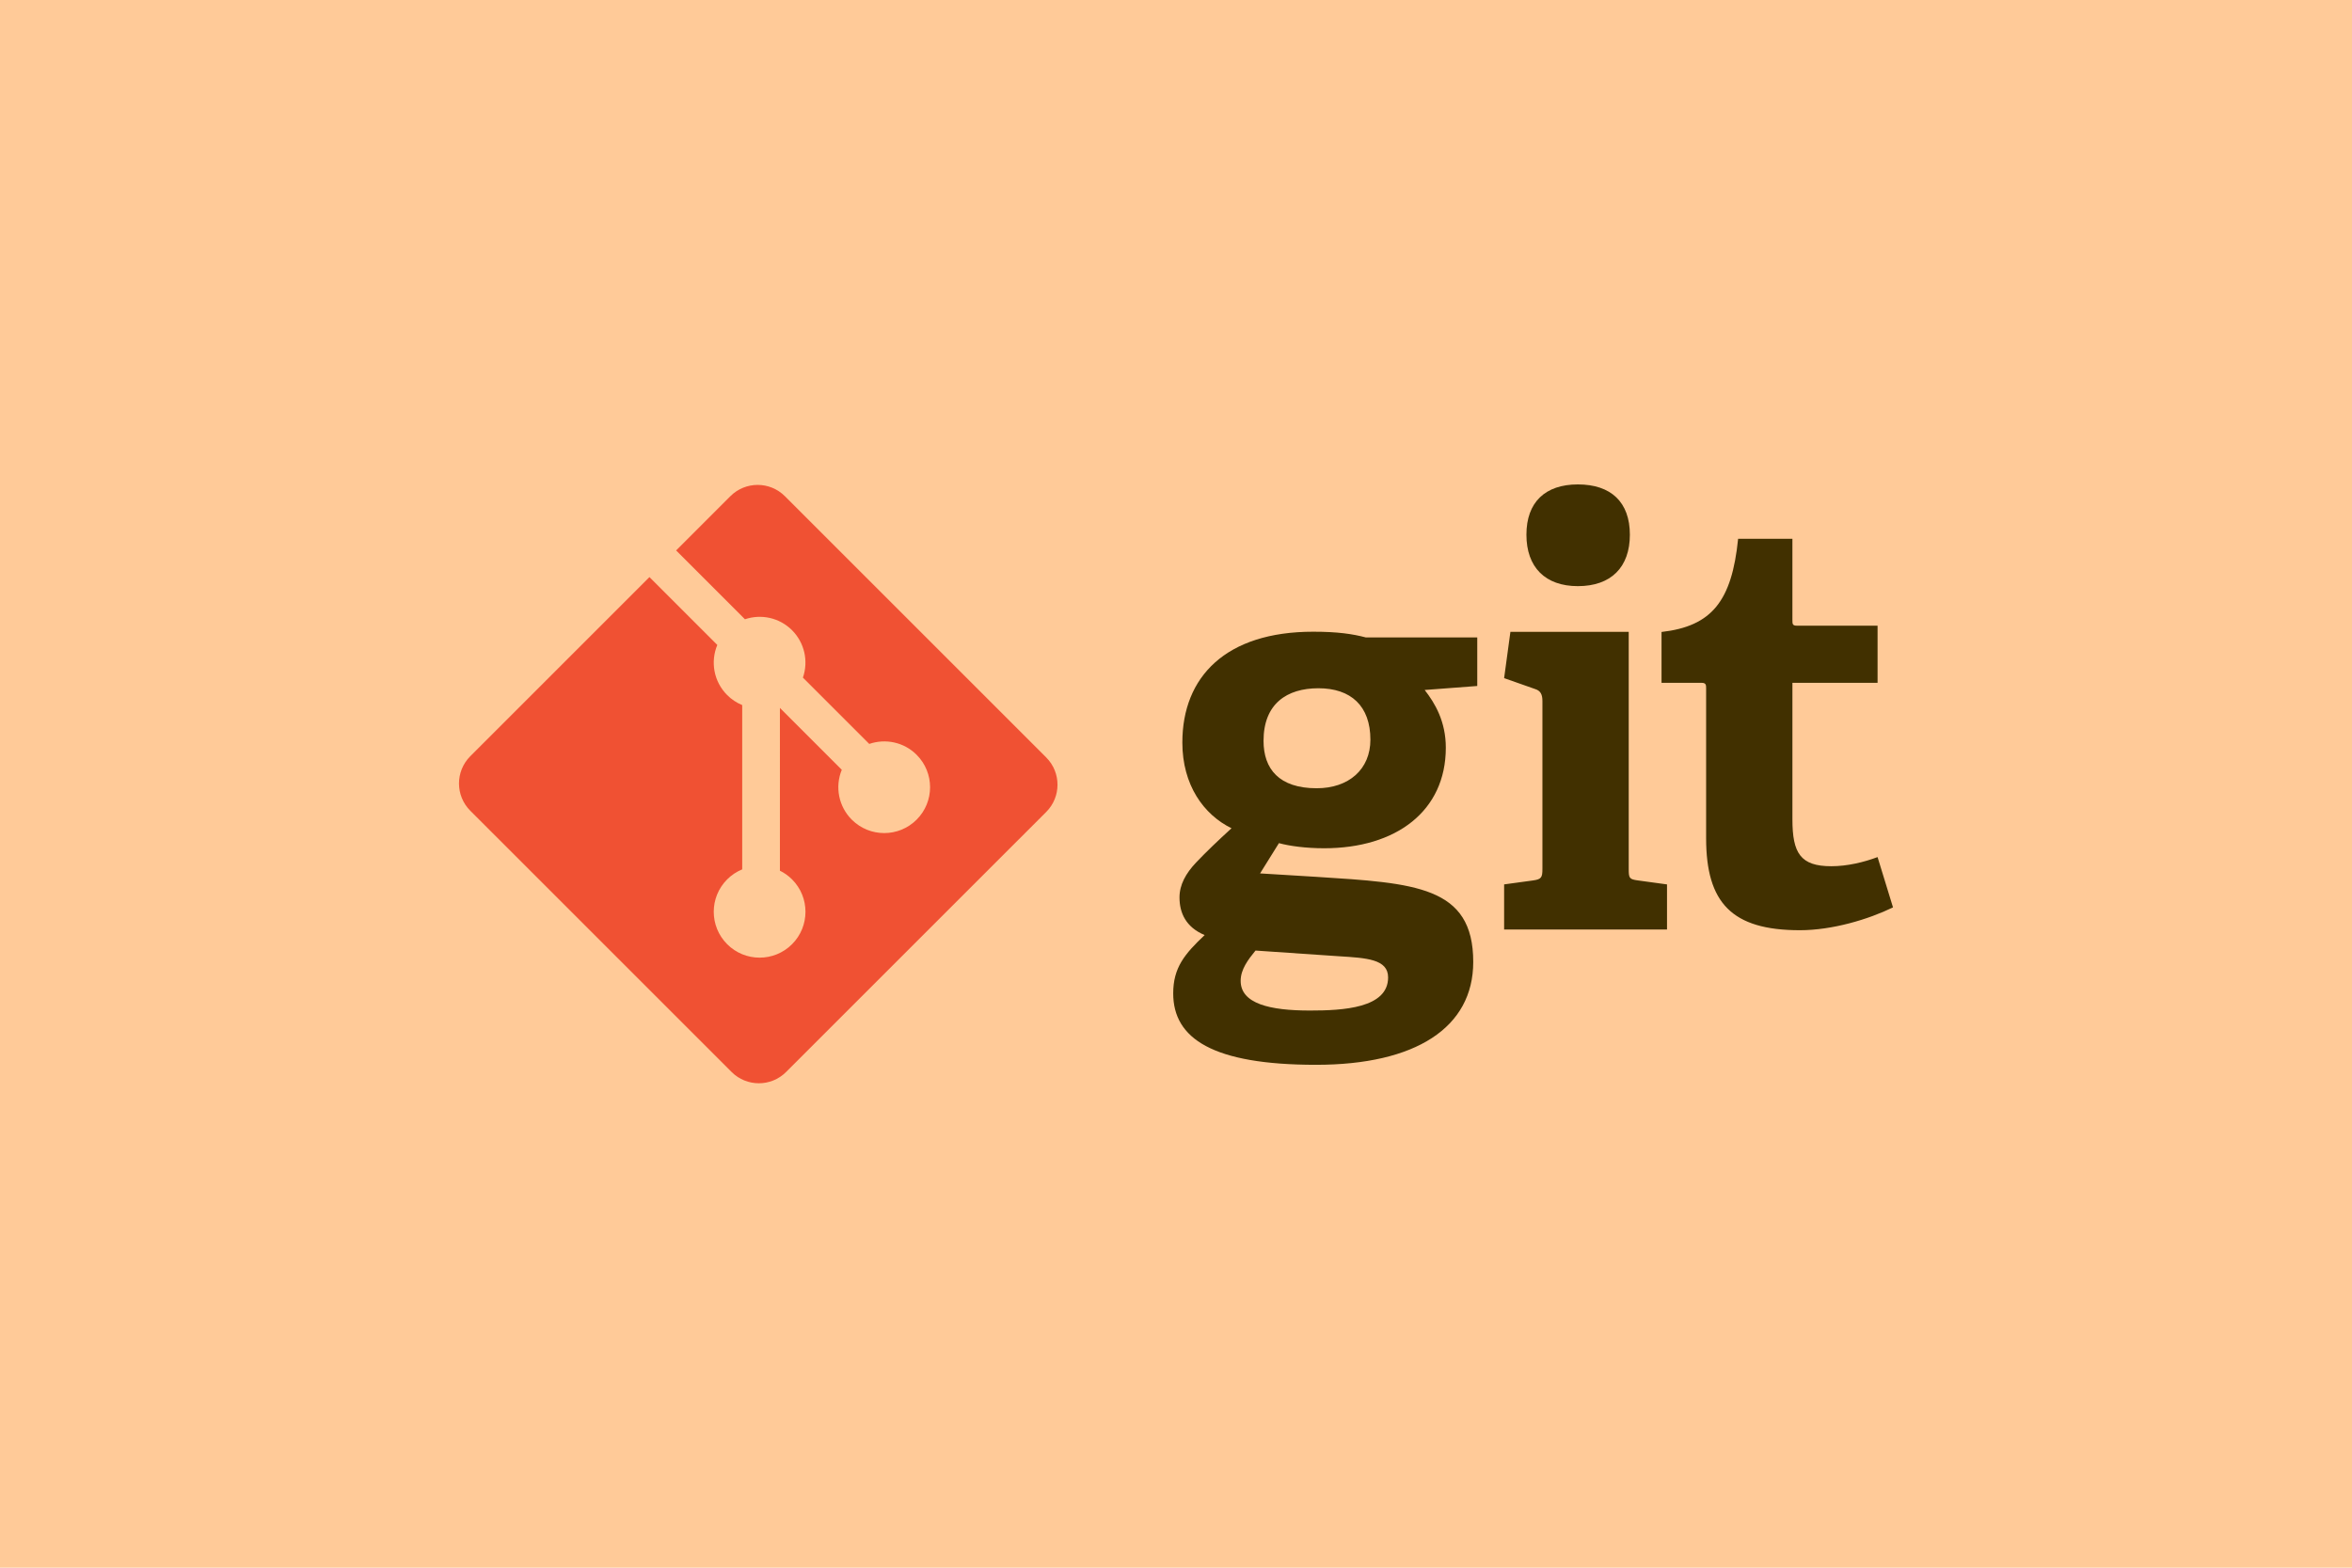
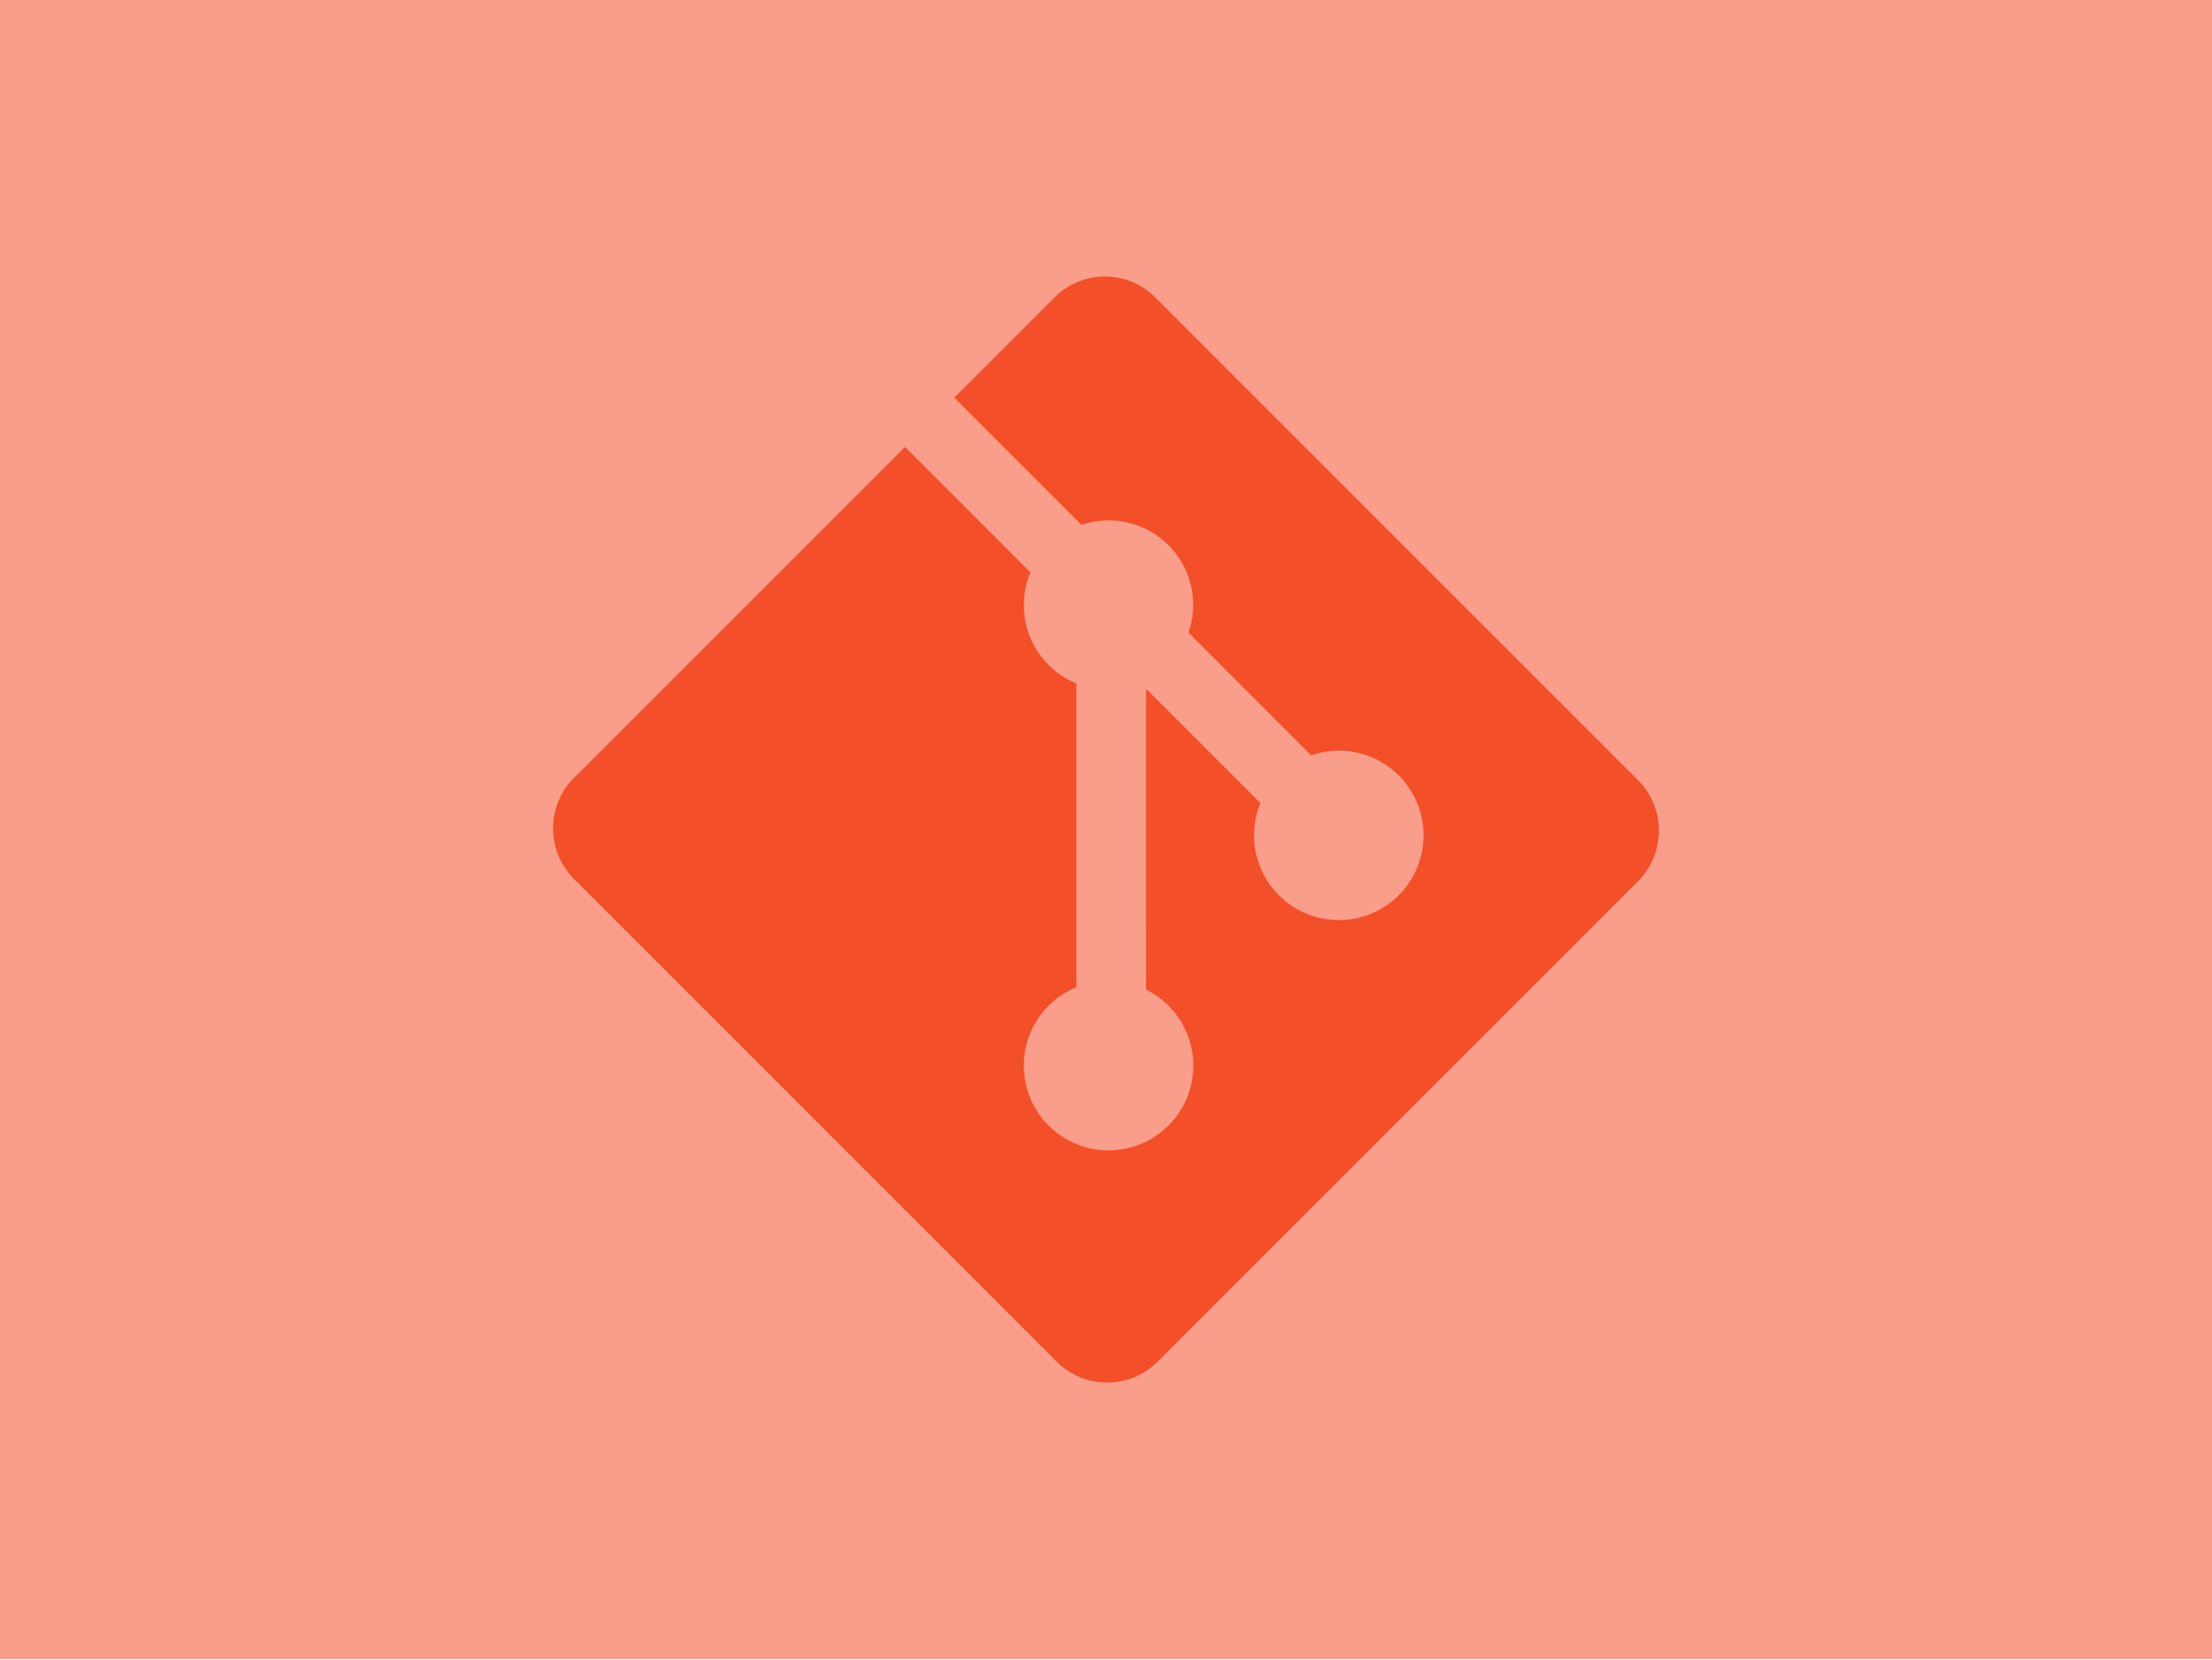
- <svg xmlns="http://www.w3.org/2000/svg" xml:space="preserve" style="fill-rule:evenodd;clip-rule:evenodd;stroke-linejoin:round;stroke-miterlimit:2" viewBox="0 0 2400 1600">
-   <path d="M0 0h2400v1600H0z" style="fill:#ffca98" />
-   <path d="M163.59 38.806c-5.985 0-10.442 2.939-10.442 10.012 0 5.329 2.938 9.028 10.12 9.028 6.088 0 10.222-3.587 10.222-9.248 0-6.416-3.7-9.792-9.9-9.792m-11.97 49.94c-1.416 1.738-2.827 3.585-2.827 5.765 0 4.348 5.545 5.656 13.162 5.656 6.31 0 14.905-.441 14.905-6.308 0-3.487-4.135-3.703-9.36-4.03zm32.201-49.611c1.955 2.503 4.025 5.985 4.025 10.989 0 12.075-9.465 19.146-23.169 19.146-3.485 0-6.64-.434-8.596-.977l-3.591 5.765 10.66.651c18.822 1.199 29.915 1.744 29.915 16.208 0 12.514-10.985 19.581-29.915 19.581-19.69 0-27.196-5.005-27.196-13.598 0-4.898 2.176-7.503 5.983-11.098-3.591-1.518-4.786-4.236-4.786-7.175 0-2.395 1.195-4.57 3.156-6.638 1.958-2.065 4.133-4.135 6.744-6.528-5.33-2.61-9.356-8.267-9.356-16.319 0-12.509 8.269-21.1 24.91-21.1 4.679 0 7.509.431 10.011 1.088h21.215v9.244zm29.159-19.77c-6.202 0-9.791-3.593-9.791-9.796 0-6.196 3.589-9.571 9.791-9.571 6.31 0 9.9 3.375 9.9 9.571 0 6.203-3.59 9.796-9.9 9.796m-14.036 65.376v-8.59l5.55-.759c1.524-.221 1.74-.545 1.74-2.18V41.23c0-1.195-.325-1.959-1.416-2.283l-5.874-2.069 1.196-8.809h22.521v45.144c0 1.744.105 1.96 1.741 2.181l5.549.759v8.59zm74.026-4.216c-4.68 2.282-11.532 4.349-17.736 4.349-12.945 0-17.839-5.217-17.839-17.515v-28.5c0-.651 0-1.088-.874-1.088h-7.614V28.09c9.577-1.091 13.381-5.878 14.578-17.736h10.336v15.453c0 .759 0 1.088.872 1.088h15.338v10.877h-16.209v25.999c0 6.419 1.525 8.919 7.396 8.919 3.05 0 6.201-.759 8.812-1.739z" style="fill:#413000;fill-rule:nonzero" transform="translate(468.355 494.413)scale(5.36062)" />
-   <path d="M111.78 51.977 62.035 2.238a7.335 7.335 0 0 0-10.374 0l-10.329 10.33L54.434 25.67c3.046-1.028 6.537-.339 8.964 2.089a8.72 8.72 0 0 1 2.07 9.019l12.628 12.628c3.055-1.053 6.58-.373 9.019 2.071a8.726 8.726 0 0 1 0 12.345 8.73 8.73 0 0 1-12.349 0 8.73 8.73 0 0 1-1.9-9.494L61.089 42.551l-.001 30.991a8.8 8.8 0 0 1 2.309 1.651c3.41 3.409 3.41 8.933 0 12.348-3.41 3.409-8.938 3.409-12.345 0-3.41-3.415-3.41-8.939 0-12.348a8.7 8.7 0 0 1 2.859-1.905V42.009a8.6 8.6 0 0 1-2.859-1.905c-2.583-2.581-3.205-6.372-1.881-9.544L36.255 17.642 2.149 51.747a7.34 7.34 0 0 0 0 10.378l49.742 49.739a7.337 7.337 0 0 0 10.376 0l49.512-49.504a7.34 7.34 0 0 0 0-10.379" style="fill:#f05133;fill-rule:nonzero" transform="translate(468.355 494.413)scale(5.36062)" />
+ <svg xmlns="http://www.w3.org/2000/svg" width="100%" height="100%" viewBox="0 0 1200 900" version="1.1" xml:space="preserve" style="fill-rule:evenodd;clip-rule:evenodd;stroke-linejoin:round;stroke-miterlimit:2;">
+   <rect x="0" y="0" width="1200" height="900" style="fill:rgb(249,158,138);" />
+   <g transform="matrix(4.75308,0,0,4.75308,295.8,145.801)">
+     <path d="M124.737,58.378L69.621,3.264C66.449,0.09 61.301,0.09 58.124,3.264L46.68,14.71L61.198,29.228C64.573,28.089 68.441,28.853 71.13,31.542C73.833,34.248 74.591,38.149 73.424,41.535L87.416,55.528C90.801,54.361 94.708,55.115 97.41,57.823C101.19,61.6 101.19,67.723 97.41,71.502C95.597,73.316 93.134,74.337 90.569,74.337C88.003,74.337 85.54,73.316 83.727,71.502C80.973,68.746 80.14,64.584 81.622,60.981L68.574,47.933L68.572,82.274C69.519,82.74 70.383,83.358 71.131,84.102C74.909,87.879 74.909,94 71.131,97.785C67.352,101.562 61.227,101.562 57.452,97.785C53.674,94.001 53.674,87.88 57.452,84.102C58.357,83.195 59.434,82.478 60.619,81.992L60.619,47.333C59.433,46.848 58.356,46.13 57.452,45.222C54.59,42.362 53.901,38.162 55.369,34.646L41.056,20.333L3.264,58.123C0.11,61.278 0.11,66.468 3.264,69.623L58.381,124.737C61.555,127.911 66.701,127.911 69.88,124.737L124.738,69.879C127.891,66.723 127.891,61.533 124.737,58.378Z" style="fill:rgb(243,79,41);fill-rule:nonzero;" />
+   </g>
</svg>
